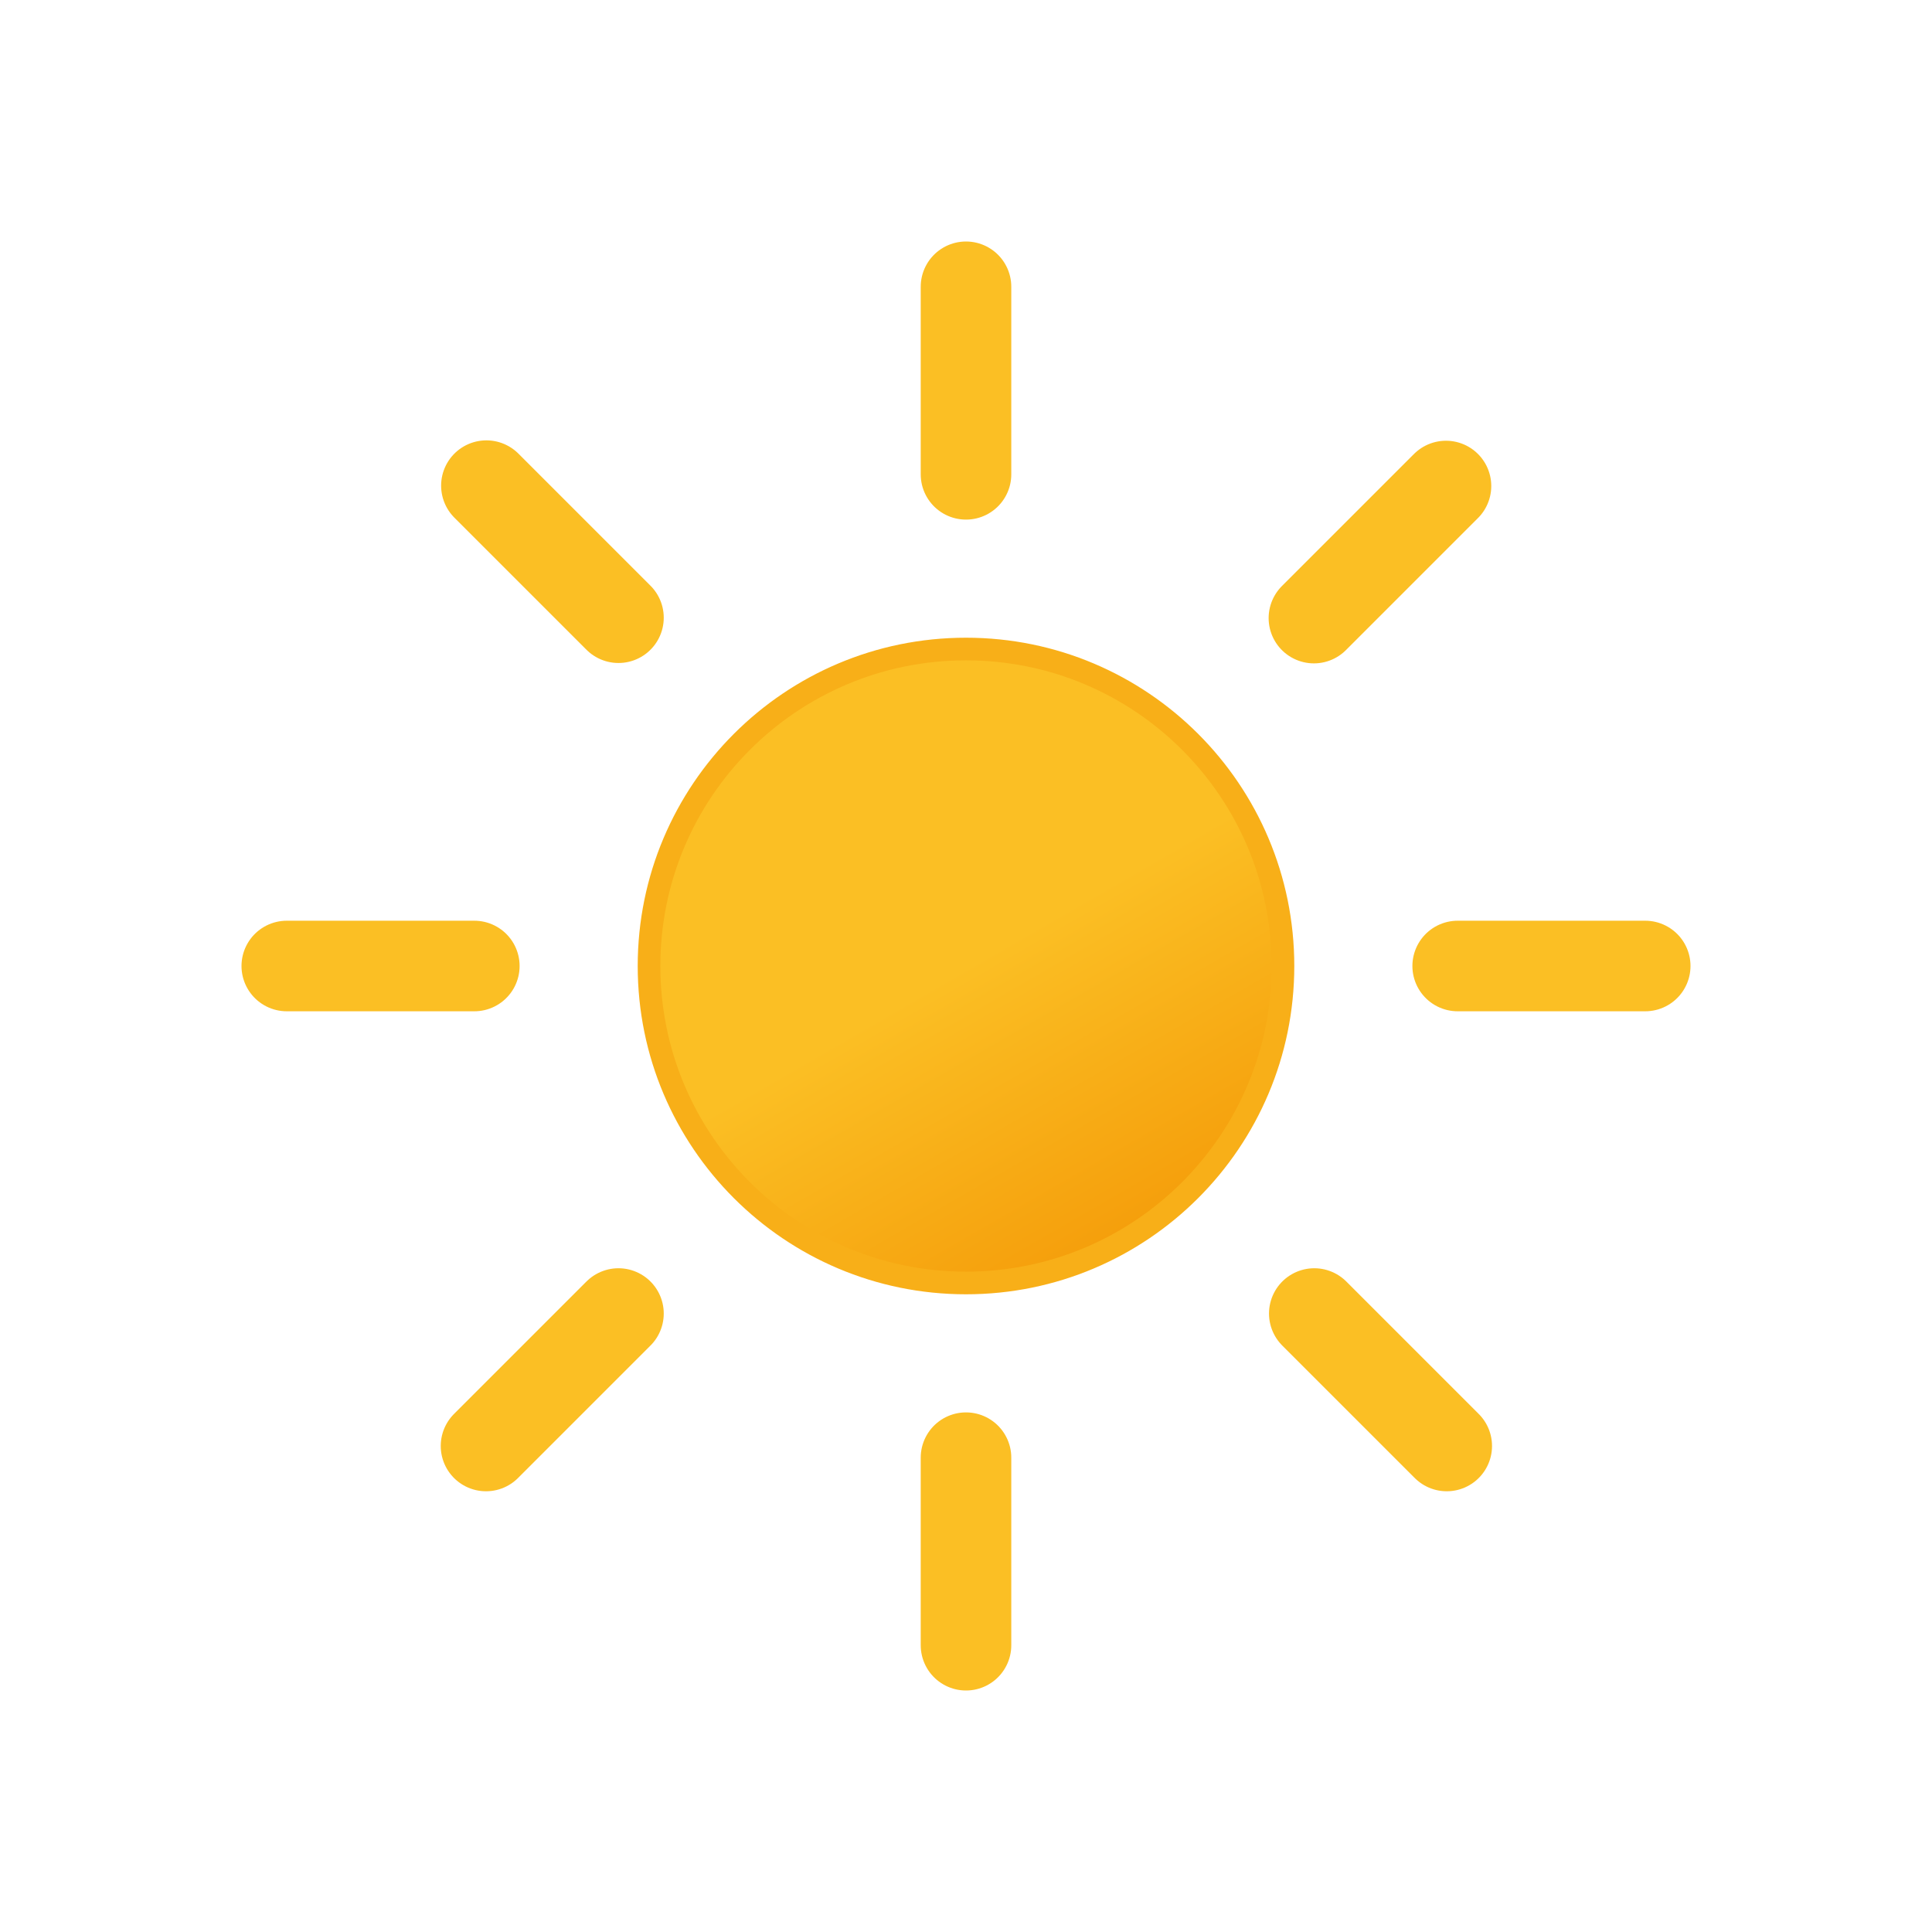
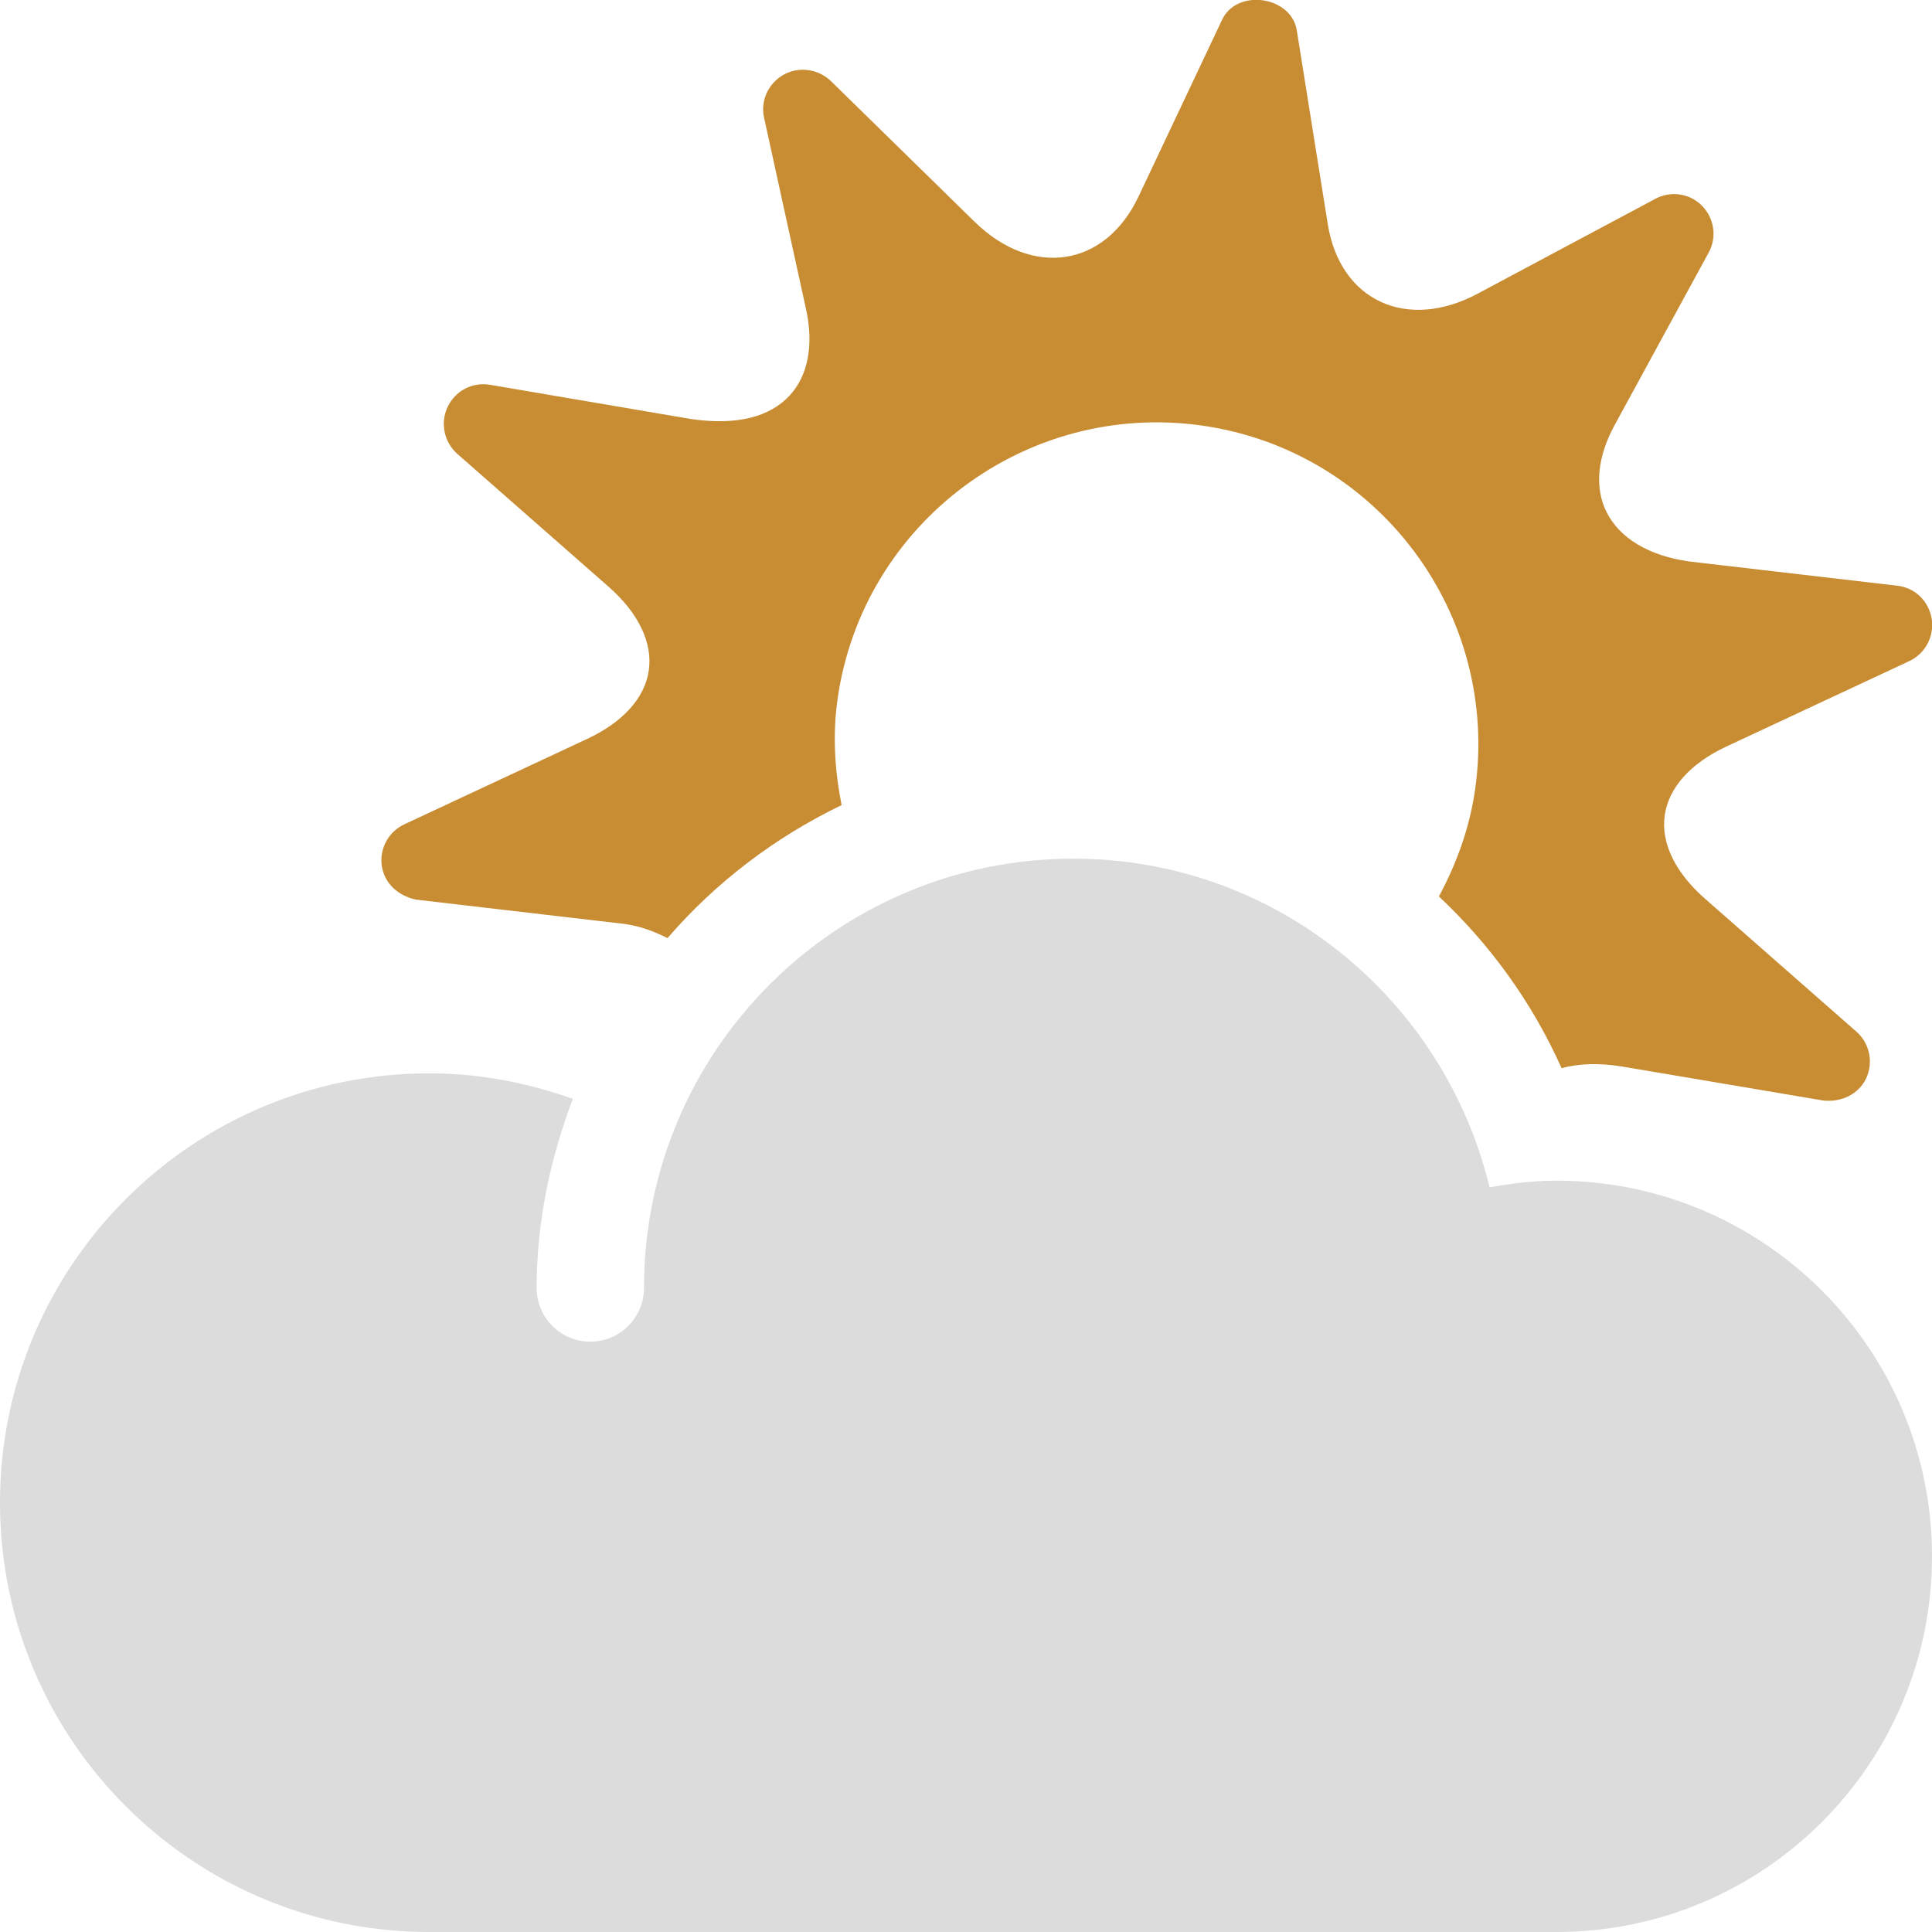
- <svg xmlns="http://www.w3.org/2000/svg" width="32" height="32" viewBox="0 0 512 512">
-   <defs>
-     <linearGradient id="meteoconsClearDayFill0" x1="150" x2="234" y1="119.2" y2="264.8" gradientUnits="userSpaceOnUse">
-       <stop offset="0" stop-color="#fbbf24" />
-       <stop offset=".5" stop-color="#fbbf24" />
-       <stop offset="1" stop-color="#f59e0b" />
-     </linearGradient>
-     <symbol id="meteoconsClearDayFill1" viewBox="0 0 384 384">
-       <circle cx="192" cy="192" r="84" fill="url(#meteoconsClearDayFill0)" stroke="#f8af18" stroke-miterlimit="10" stroke-width="6" />
-       <path fill="none" stroke="#fbbf24" stroke-linecap="round" stroke-miterlimit="10" stroke-width="24" d="M192 61.7V12m0 360v-49.7m92.2-222.5l35-35M64.8 319.2l35.1-35.1m0-184.4l-35-35m254.5 254.5l-35.1-35.1M61.7 192H12m360 0h-49.7">
-         <animateTransform additive="sum" attributeName="transform" dur="6s" repeatCount="indefinite" type="rotate" values="0 192 192; 45 192 192" />
-       </path>
-     </symbol>
-   </defs>
-   <use width="384" height="384" href="#meteoconsClearDayFill1" transform="translate(64 64)" />
+ <svg xmlns="http://www.w3.org/2000/svg" xmlns:xlink="http://www.w3.org/1999/xlink" version="1.1" id="Layer_1" x="0px" y="0px" viewBox="0 0 18 18" style="enable-background:new 0 0 18 18;" xml:space="preserve">
+   <g>
+     <defs>
+       <rect id="SVGID_1_" width="18" height="18" />
+     </defs>
+     <clipPath id="SVGID_2_">
+       <use xlink:href="#SVGID_1_" style="overflow:visible;" />
+     </clipPath>
+     <path style="clip-path:url(#SVGID_2_);fill-rule:evenodd;clip-rule:evenodd;fill:#DDDCDC;" d="M14.5,11   c-0.213,0-0.42,0.026-0.622,0.062C13.454,9.308,11.884,8,10,8c-2.209,0-4,1.791-4,4c0,0.276-0.224,0.5-0.5,0.5S5,12.276,5,12   c0-0.622,0.128-1.212,0.337-1.762C4.918,10.089,4.47,10,4,10c-2.209,0-4,1.791-4,4s1.791,4,4,4h10.5c1.933,0,3.5-1.567,3.5-3.5   S16.433,11,14.5,11" />
+     <path style="clip-path:url(#SVGID_2_);fill:#C88C32;" d="M3.879,8.382l1.939,0.226C5.975,8.63,6.102,8.682,6.219,8.74   c0.447-0.518,1-0.939,1.622-1.239C7.778,7.181,7.755,6.85,7.804,6.509c0.234-1.636,1.758-2.777,3.396-2.544   c1.639,0.234,2.777,1.756,2.543,3.393c-0.052,0.36-0.174,0.691-0.337,0.994c0.476,0.447,0.868,0.985,1.143,1.6   c0.156-0.043,0.343-0.051,0.56-0.016l1.882,0.318c0.168,0.015,0.323-0.058,0.395-0.206c0.07-0.148,0.034-0.327-0.09-0.436   l-1.412-1.24c-0.278-0.244-0.411-0.52-0.374-0.777c0.037-0.257,0.241-0.485,0.577-0.641l1.702-0.795   c0.149-0.07,0.234-0.231,0.208-0.394c-0.027-0.163-0.153-0.289-0.32-0.308l-1.94-0.226c-0.374-0.053-0.647-0.216-0.769-0.46   c-0.114-0.227-0.087-0.515,0.077-0.814l0.874-1.603c0.079-0.143,0.053-0.321-0.062-0.437c-0.112-0.115-0.29-0.142-0.434-0.065   l-1.654,0.883c-0.66,0.354-1.285,0.069-1.399-0.65l-0.288-1.802c-0.051-0.32-0.558-0.393-0.696-0.099l-0.779,1.648   c-0.312,0.659-0.99,0.759-1.527,0.234l-1.34-1.312C7.621,0.641,7.442,0.617,7.301,0.696c-0.143,0.08-0.218,0.243-0.182,0.402   L7.51,2.882C7.583,3.215,7.528,3.5,7.357,3.685c-0.185,0.2-0.493,0.28-0.91,0.22H6.444l-1.879-0.32   C4.4,3.557,4.241,3.642,4.17,3.792C4.1,3.94,4.137,4.119,4.26,4.228l1.412,1.24c0.277,0.244,0.409,0.52,0.373,0.777   C6.009,6.501,5.804,6.729,5.469,6.885L3.767,7.68c-0.15,0.07-0.235,0.231-0.209,0.393C3.585,8.236,3.714,8.348,3.879,8.382" />
+   </g>
</svg>
